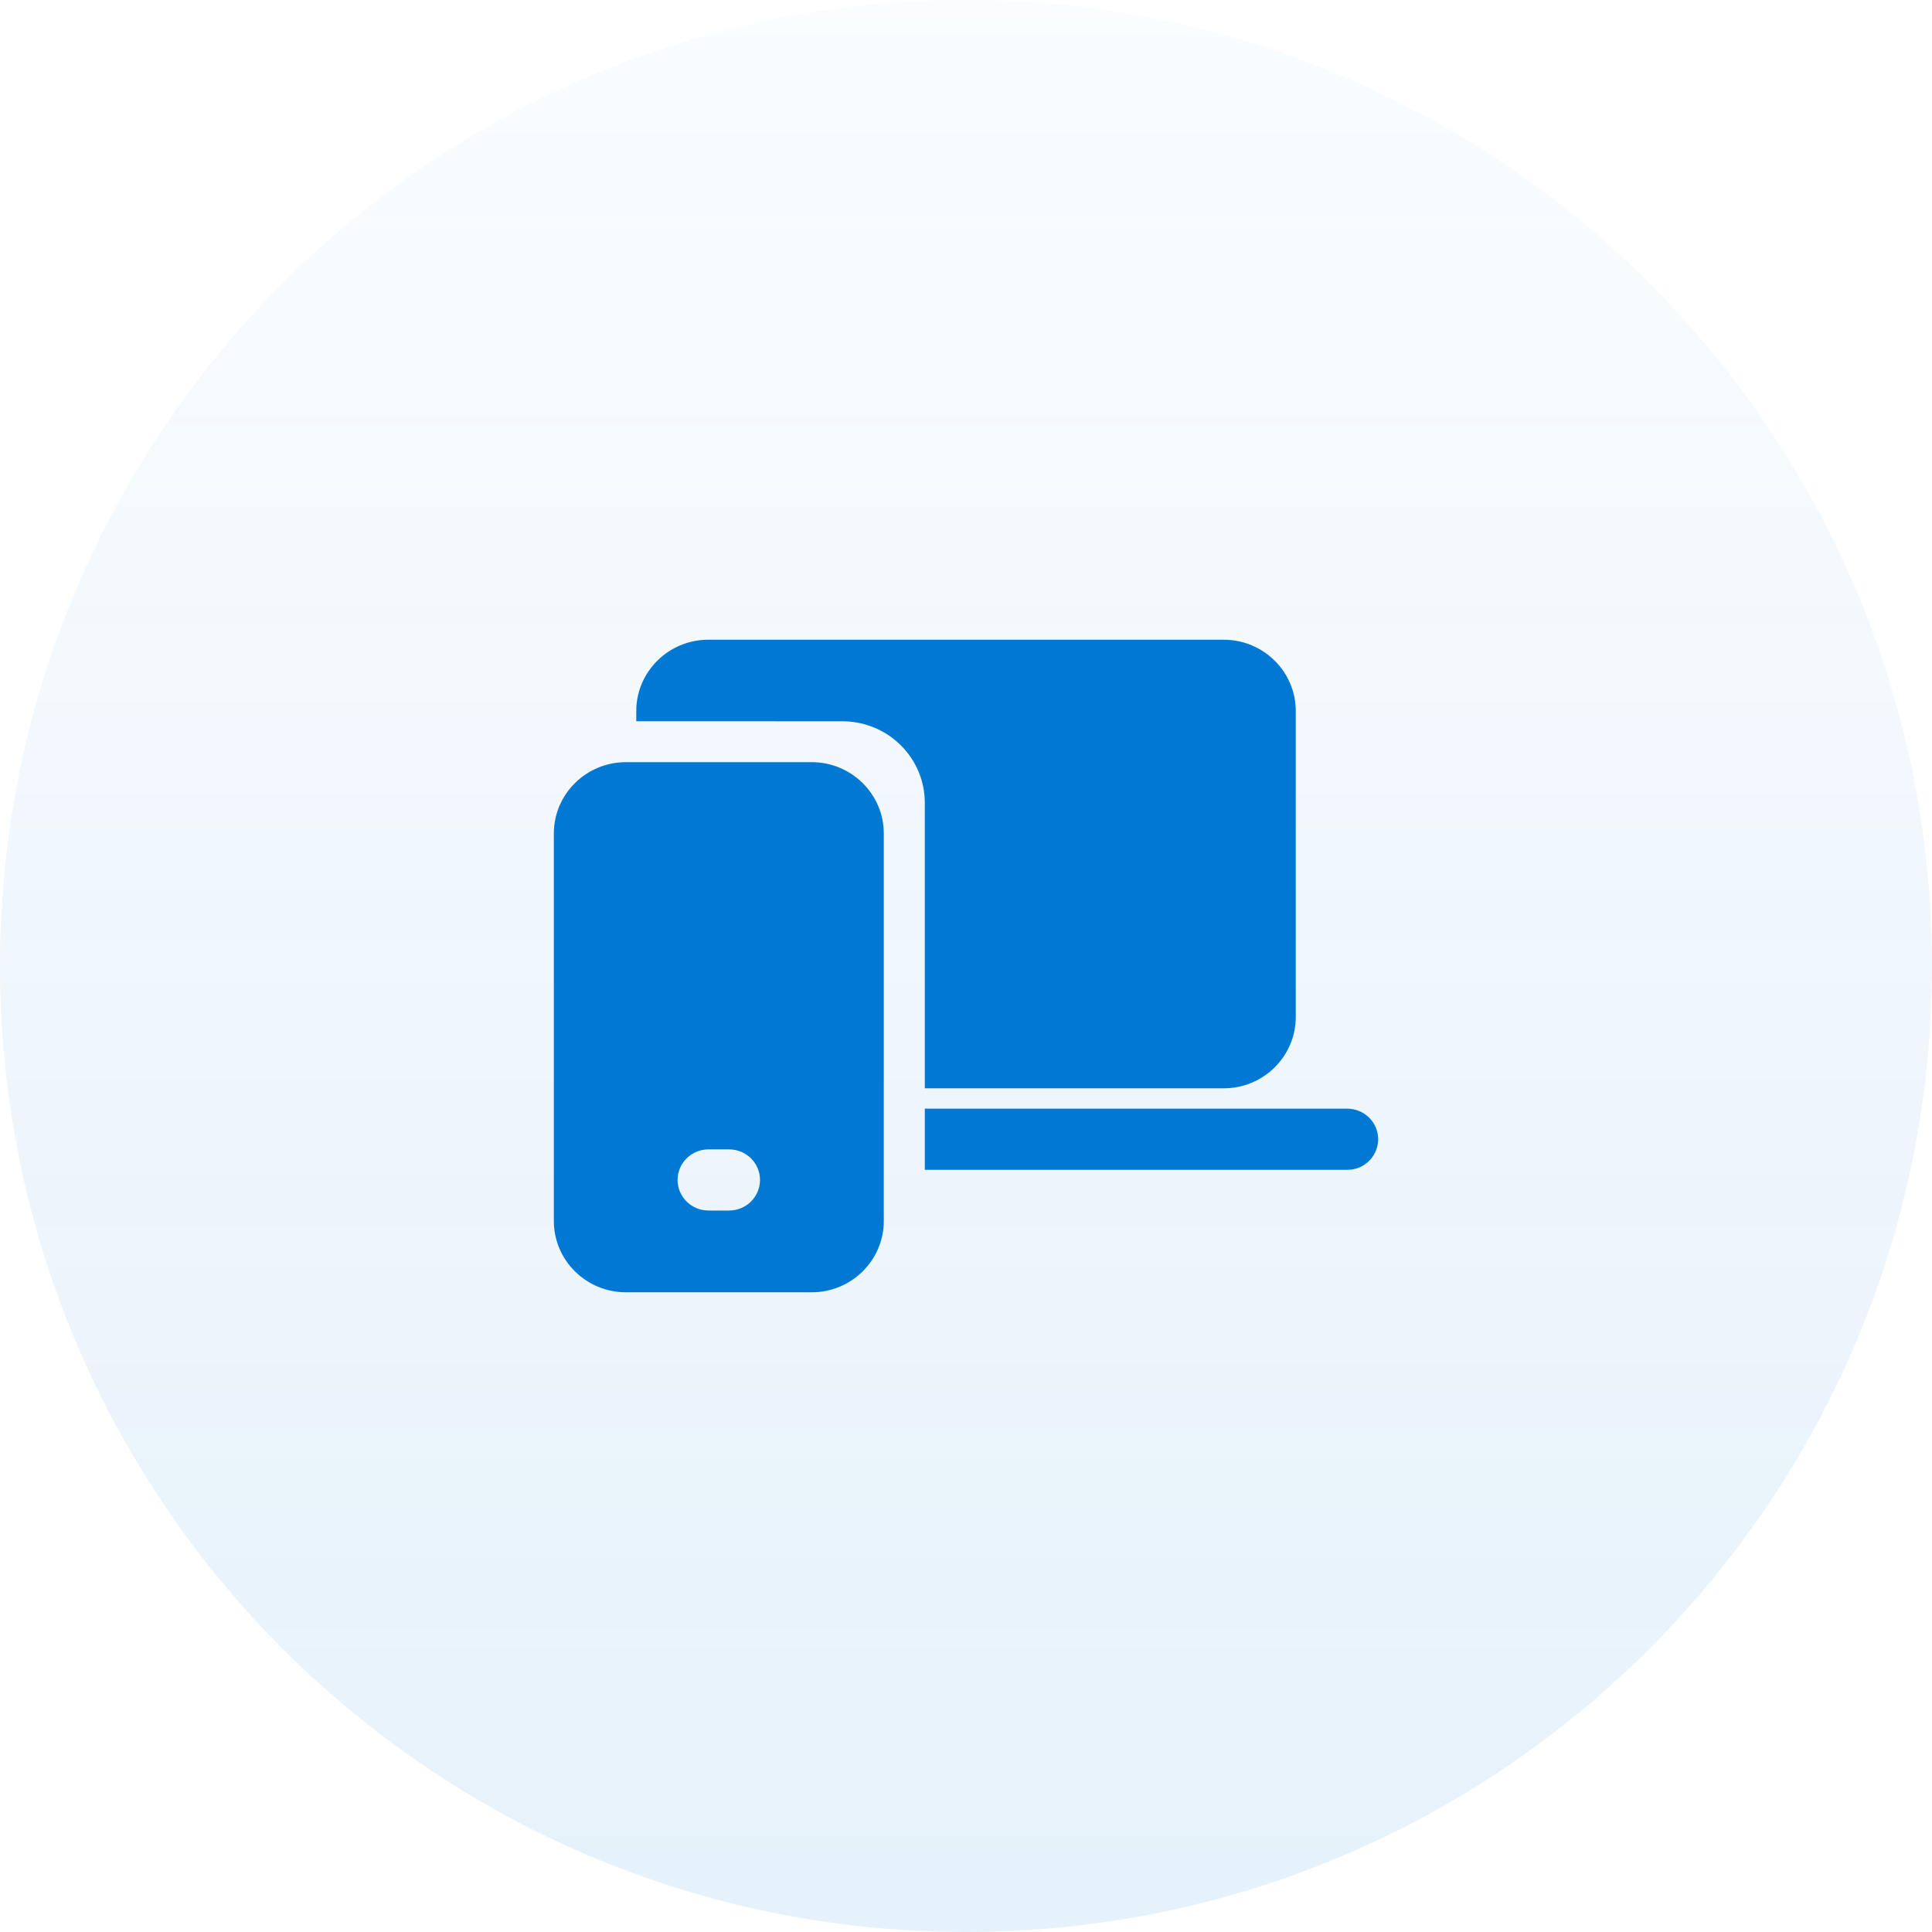
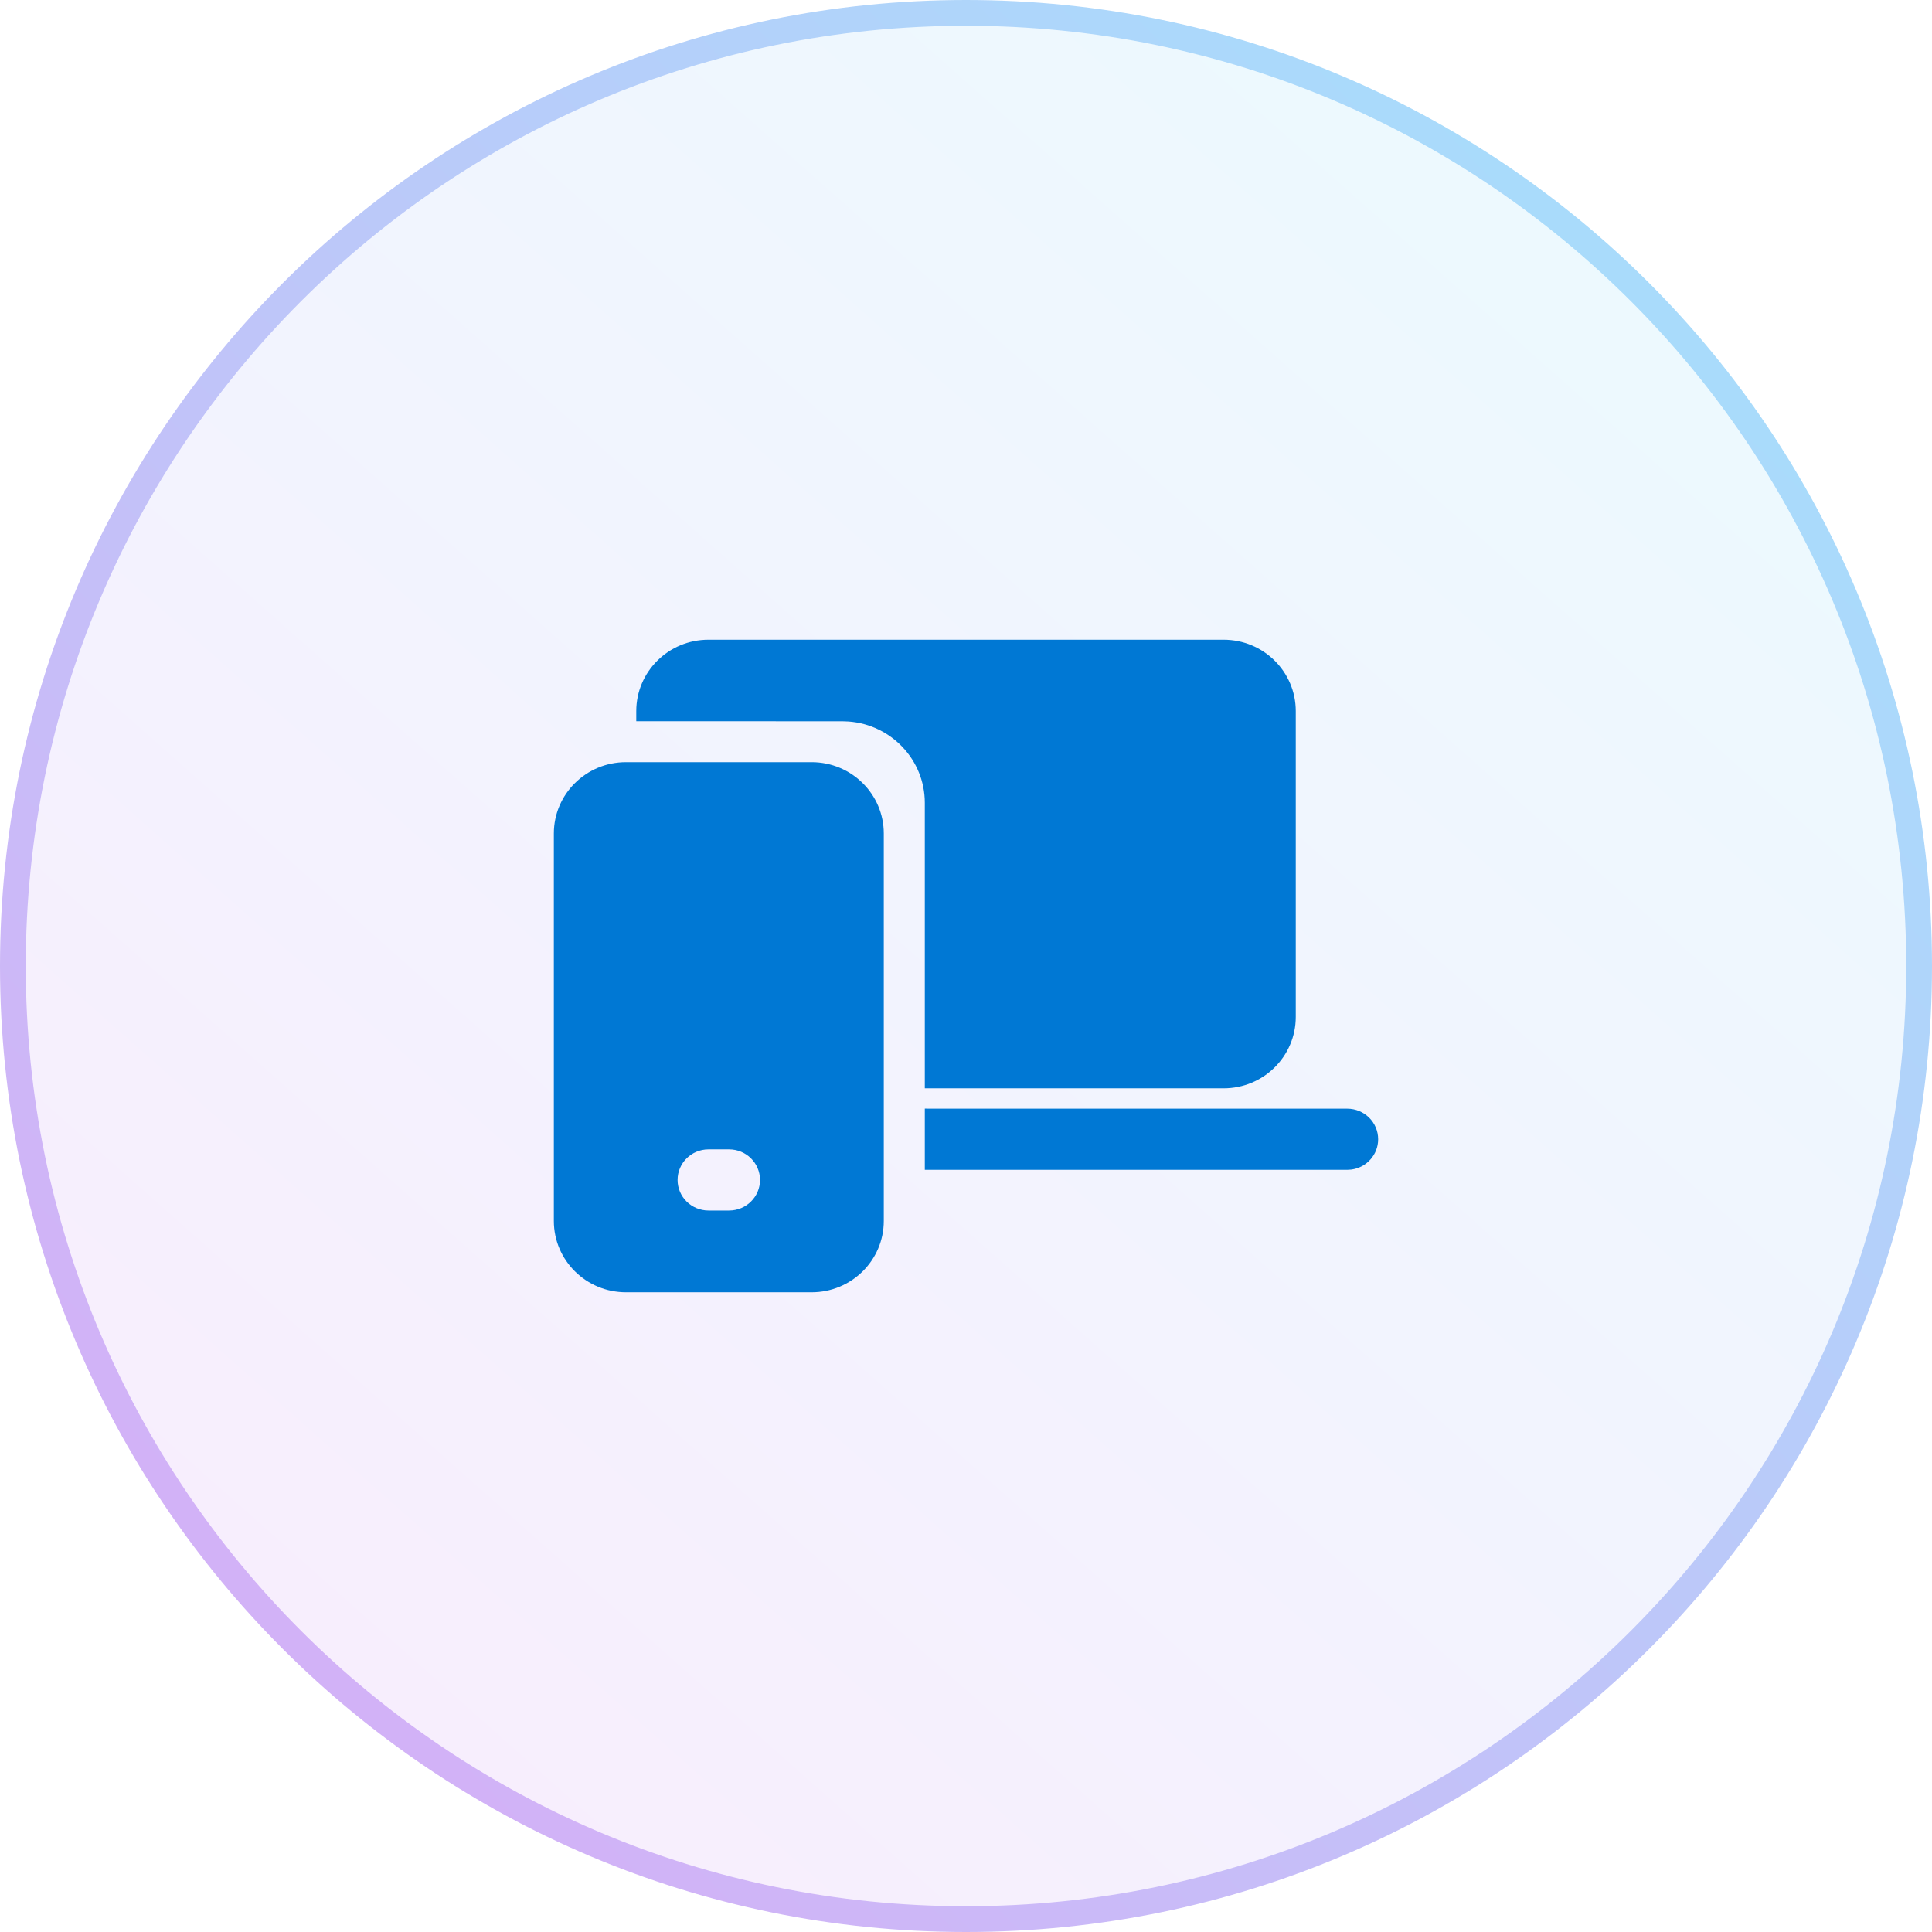
<svg xmlns="http://www.w3.org/2000/svg" width="150" height="150" viewBox="0 0 150 150" fill="none">
-   <circle cx="75" cy="75" r="75" fill="url(#paint0_linear_1311_166)" />
+   <circle cx="75" cy="75" r="74" fill="url(#paint0_linear_1353_20)" stroke="url(#paint1_linear_1353_20)" stroke-width="2" />
  <path d="M63.017 59.174C66.109 59.175 68.617 61.656 68.617 64.715V94.793C68.617 97.852 66.109 100.333 63.017 100.333H48.6C45.507 100.333 43 97.853 43 94.793V64.715C43 61.655 45.507 59.174 48.6 59.174H63.017ZM55.007 89.237C53.682 89.237 52.607 90.3 52.607 91.611C52.607 92.922 53.682 93.985 55.007 93.986H56.607C57.932 93.986 59.007 92.923 59.007 91.611C59.007 90.3 57.932 89.237 56.607 89.237H55.007ZM104.6 86.077C105.925 86.077 107 87.14 107 88.451C107 89.653 106.099 90.646 104.928 90.804L104.6 90.826L71.802 90.823V86.074L104.6 86.077ZM95.002 49.667C98.095 49.667 100.602 52.148 100.603 55.207V78.956C100.602 82.016 98.095 84.497 95.002 84.497L71.802 84.494V62.331C71.802 58.993 69.191 56.259 65.879 56.017L65.401 55.999L49.4 55.996V55.207C49.401 52.148 51.908 49.667 55.001 49.667H95.002Z" fill="#0078D4" />
  <defs>
-     <linearGradient id="paint0_linear_1311_166" x1="75" y1="0" x2="75" y2="150" gradientUnits="userSpaceOnUse">
-       <stop stop-color="#0078D4" stop-opacity="0.02" />
-       <stop offset="1" stop-color="#0078D4" stop-opacity="0.1" />
+     <linearGradient id="paint0_linear_1353_20" x1="131.25" y1="18.75" x2="26.786" y2="136.607" gradientUnits="userSpaceOnUse">
+       <stop stop-color="#A0E4FC" stop-opacity="0.2" />
+       <stop offset="1" stop-color="#DBA9F6" stop-opacity="0.2" />
+     </linearGradient>
+     <linearGradient id="paint1_linear_1353_20" x1="150" y1="4.47035e-06" x2="7.23481e-06" y2="149" gradientUnits="userSpaceOnUse">
+       <stop stop-color="#A0E4FC" />
+       <stop offset="1" stop-color="#DBA9F6" />
    </linearGradient>
  </defs>
</svg>
